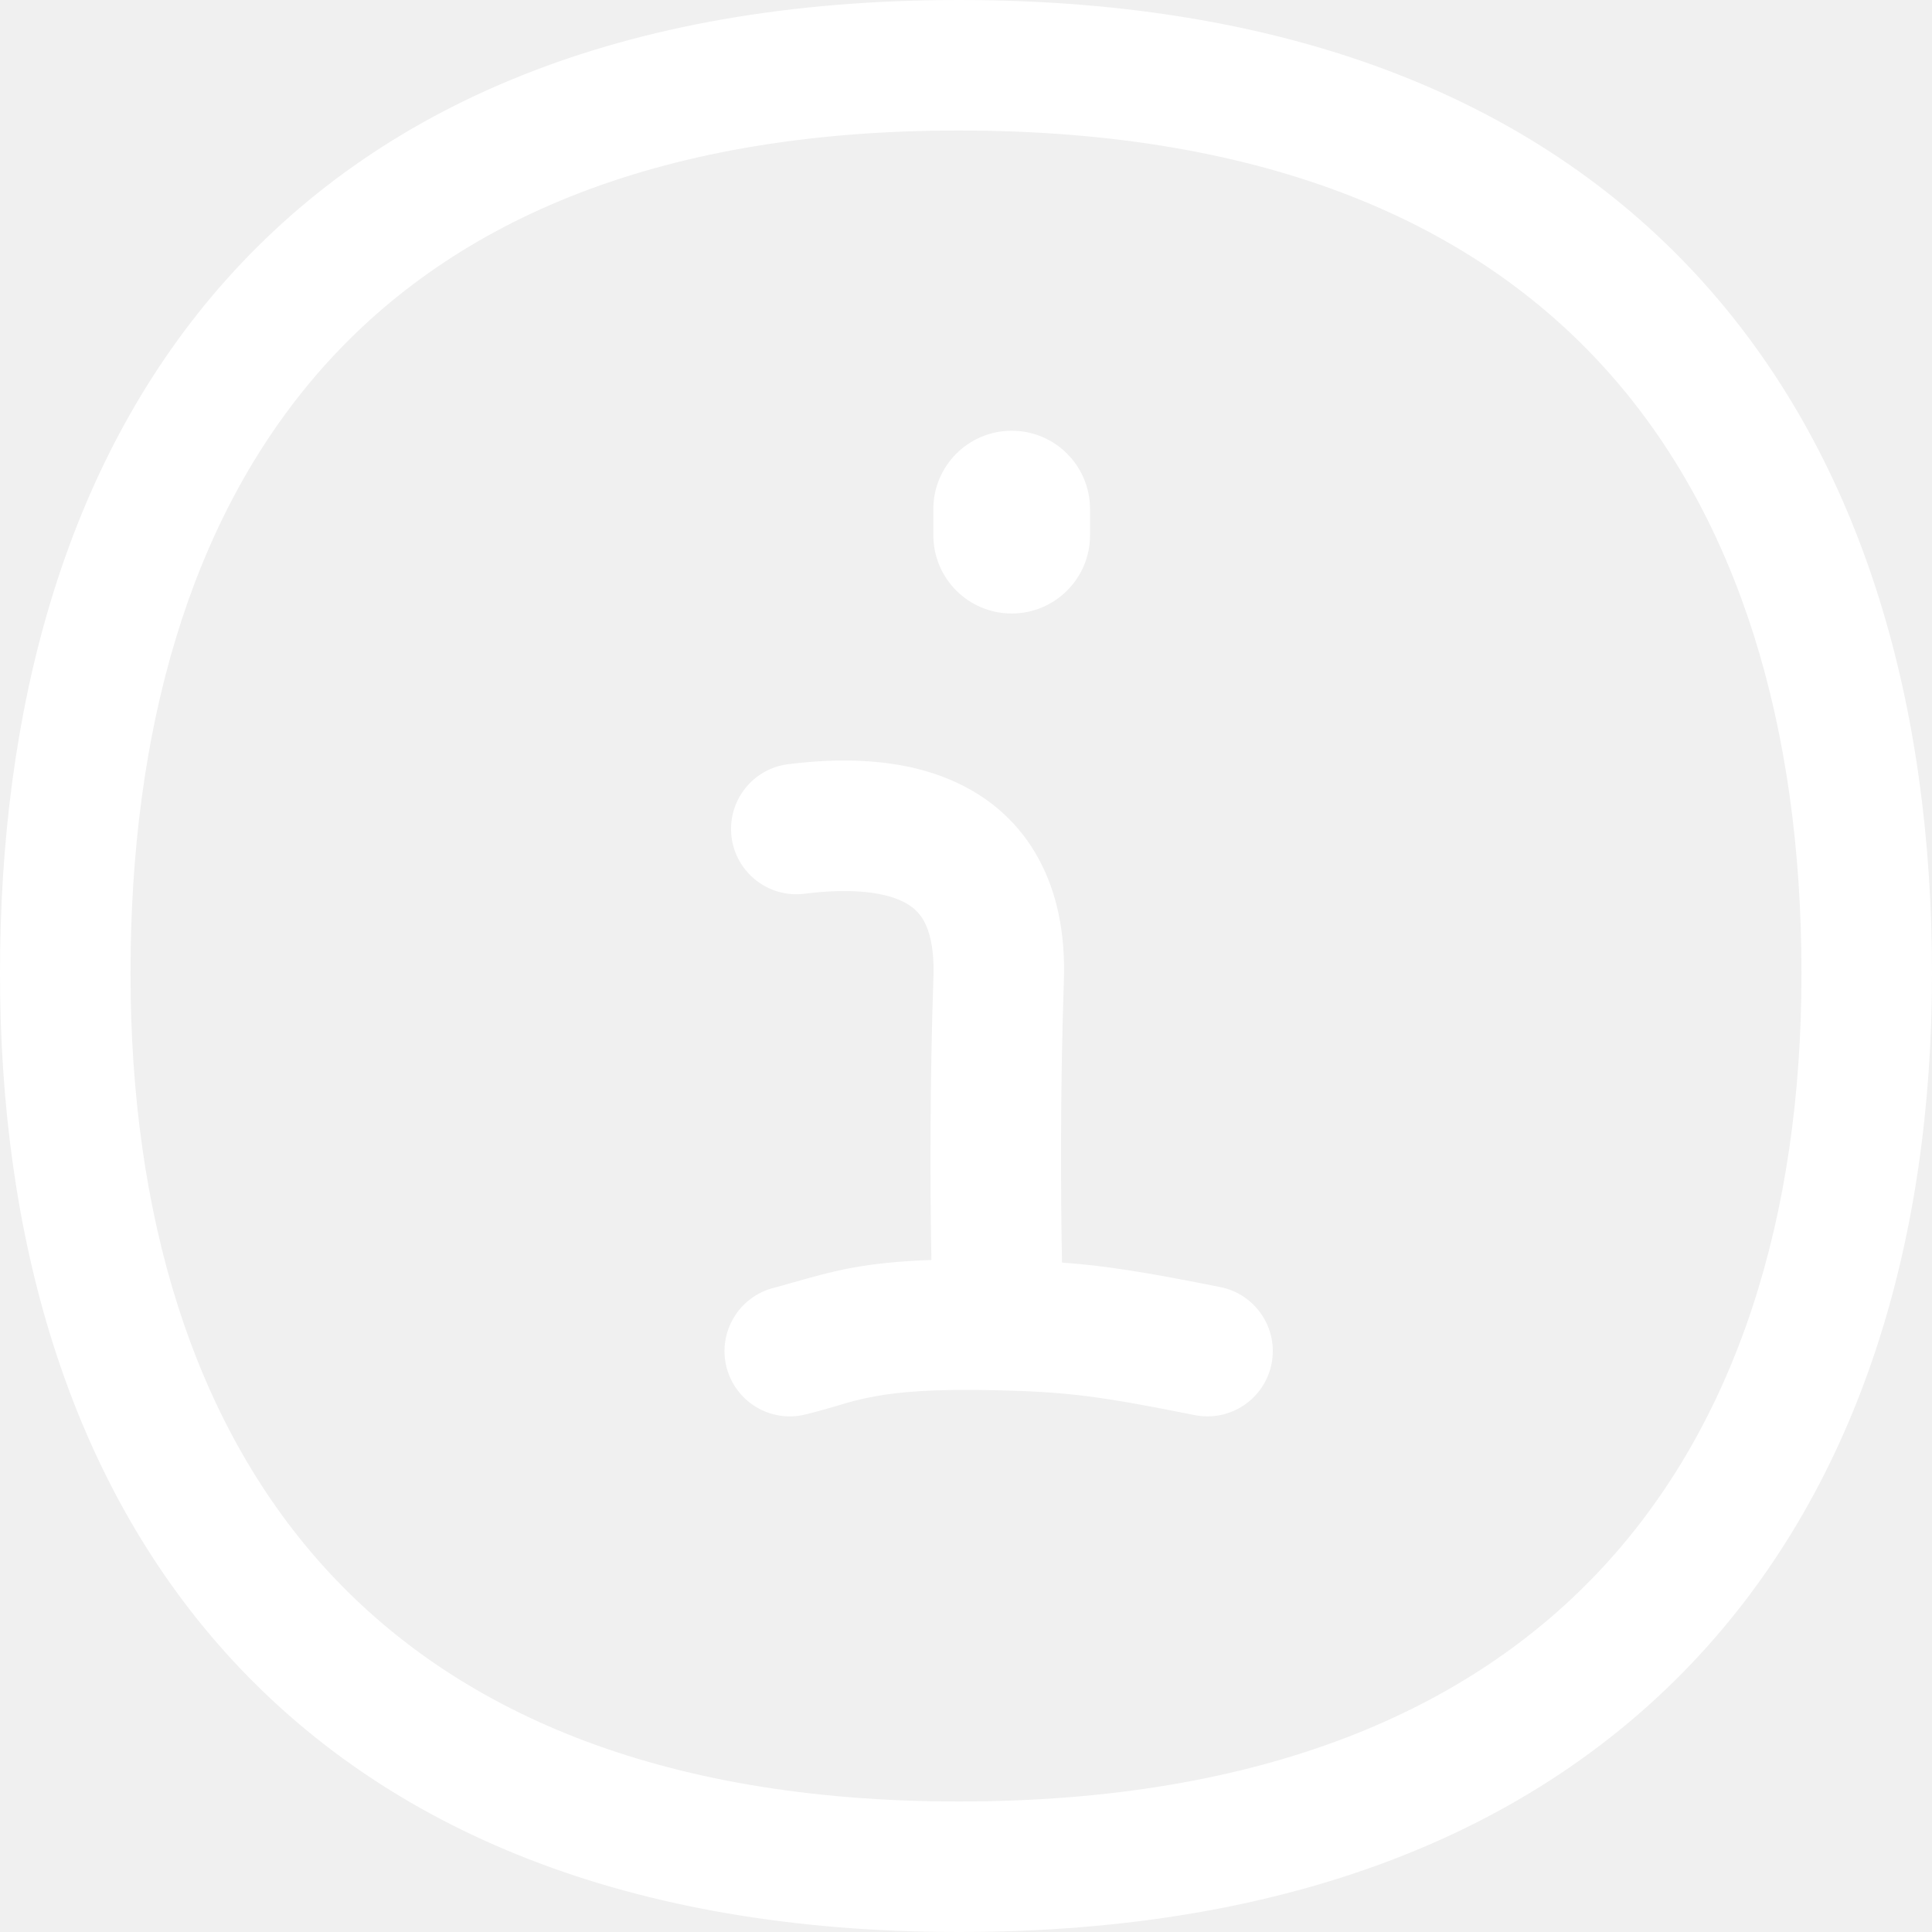
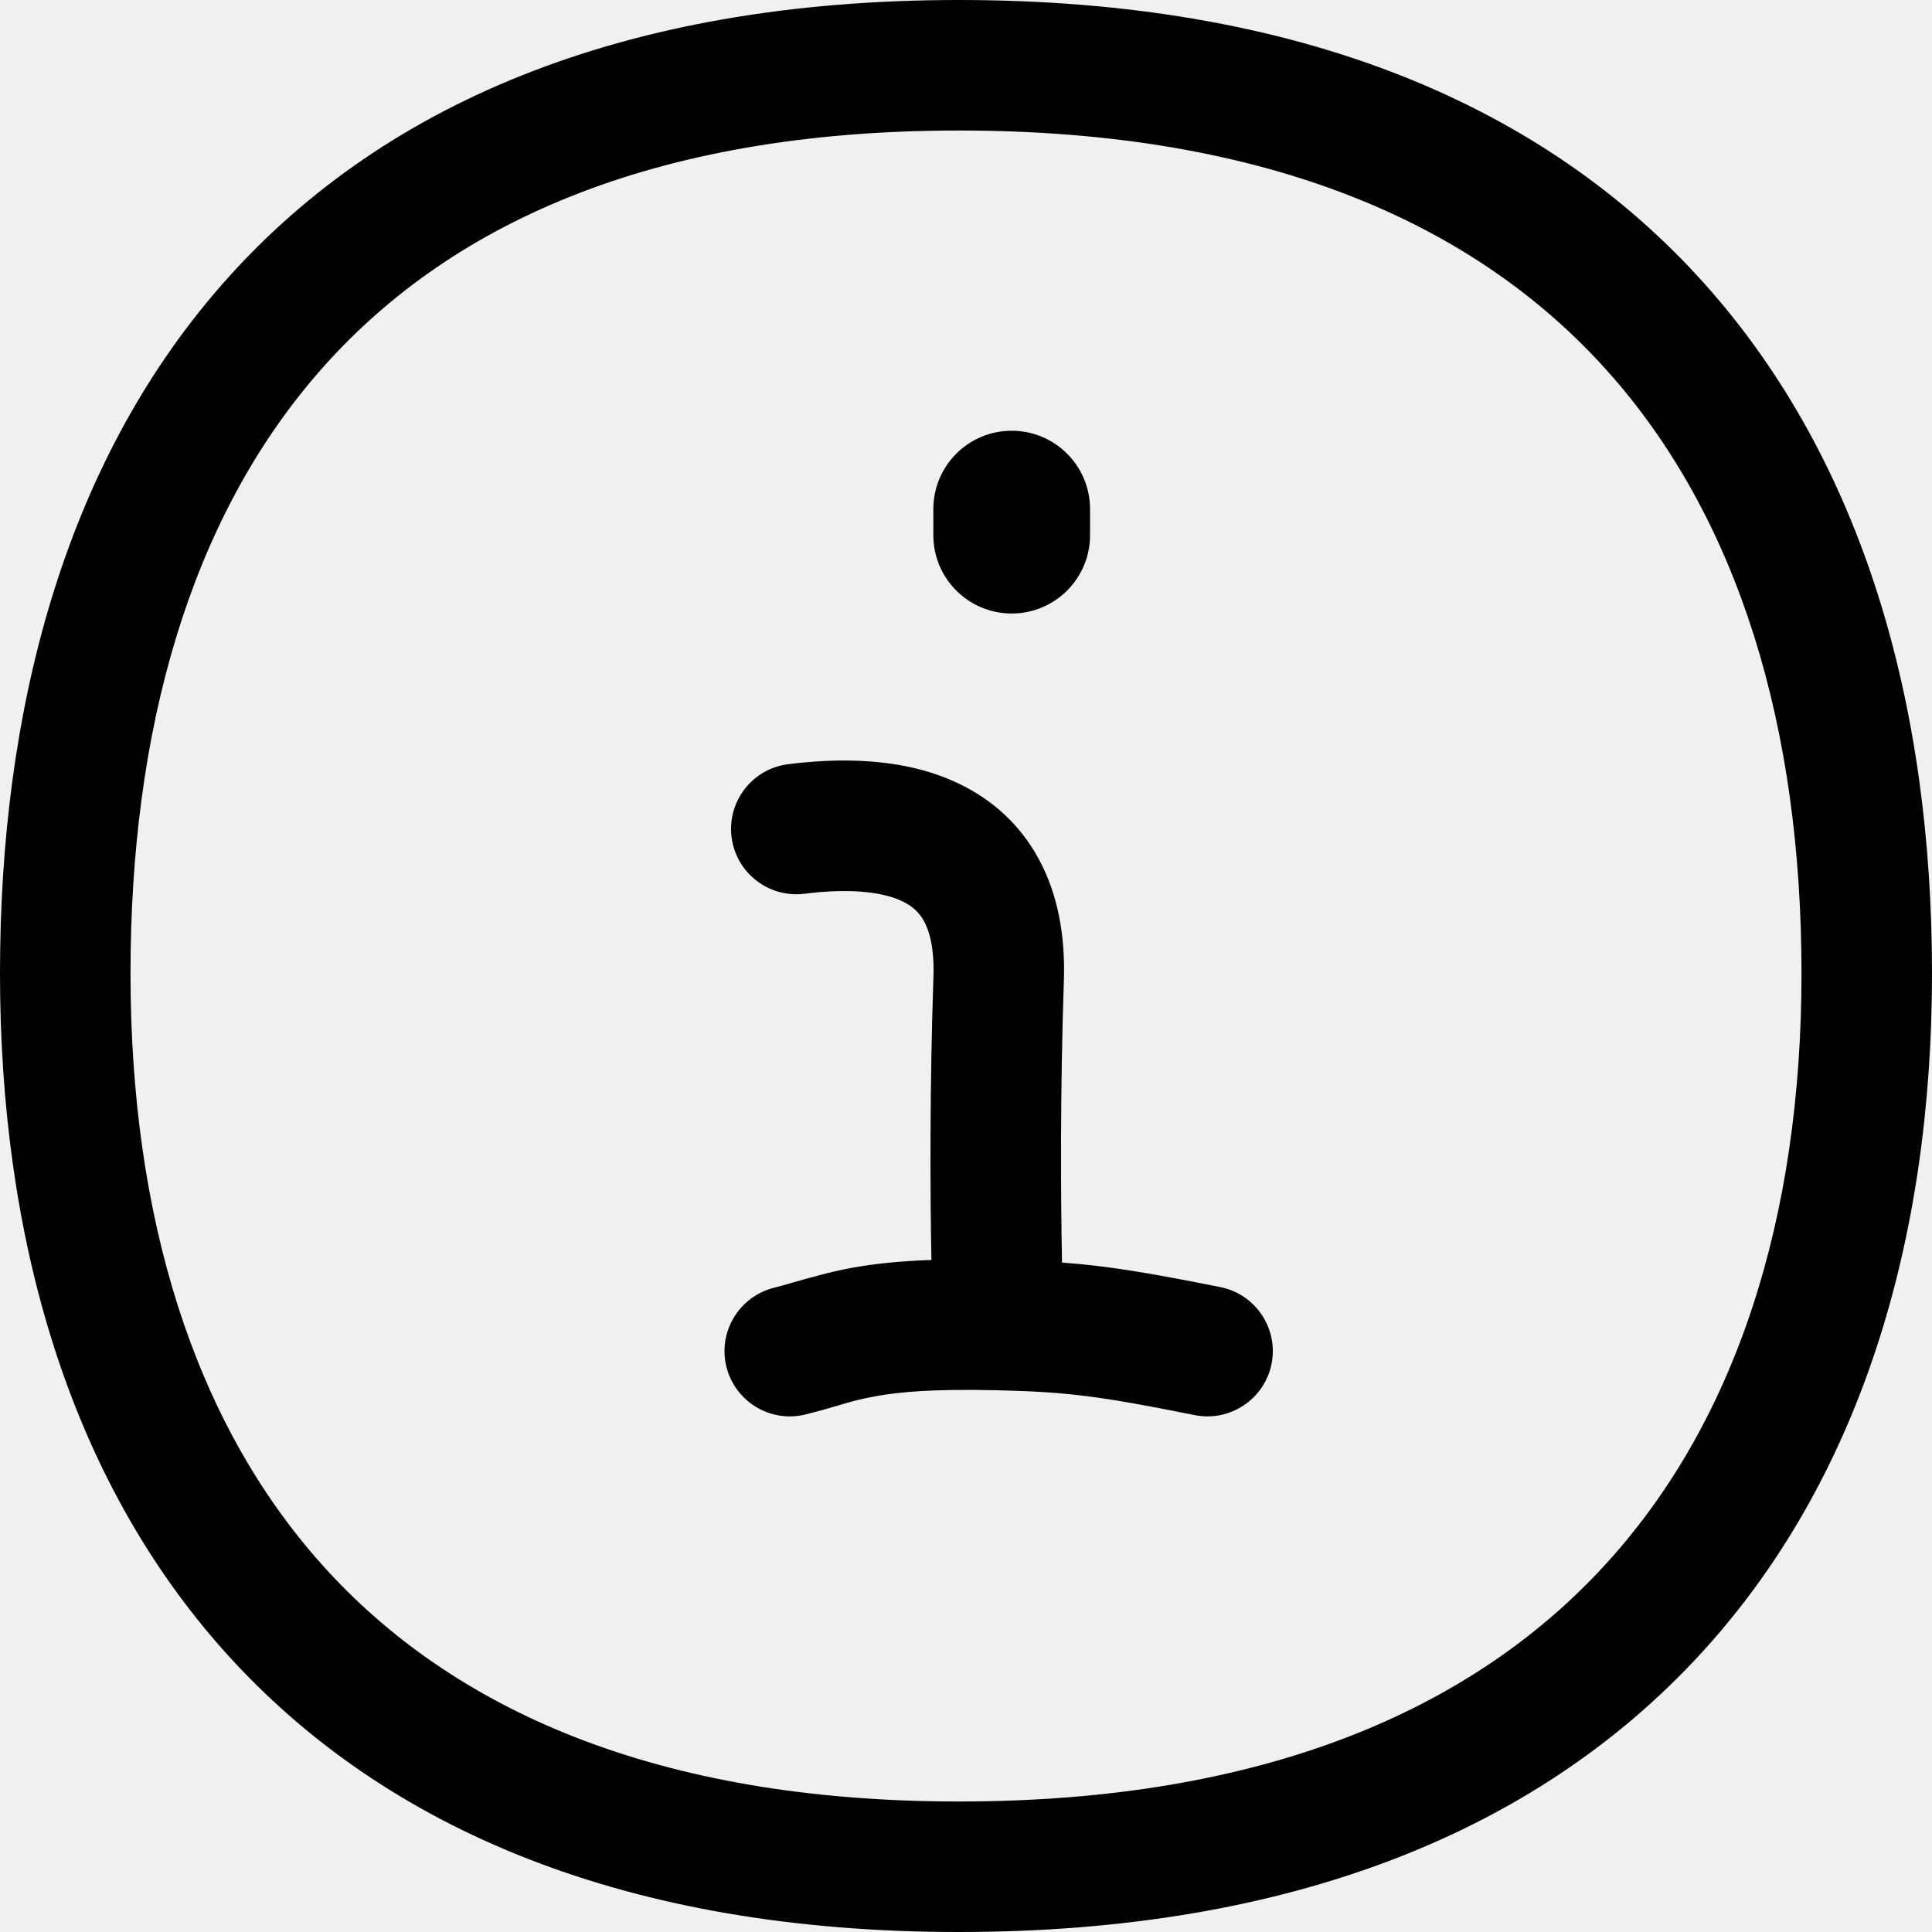
<svg xmlns="http://www.w3.org/2000/svg" width="20" height="20" viewBox="0 0 20 20" fill="none">
  <g clip-path="url(#clip0_8661_180)">
    <g clip-path="url(#clip1_8661_180)">
-       <path fill-rule="evenodd" clip-rule="evenodd" d="M9.925 0C6.422 0 3.903 1.096 2.273 2.974C0.657 4.835 0 7.366 0 10.075C0 12.792 0.699 15.287 2.336 17.109C3.986 18.944 6.5 20 9.925 20C13.347 20 15.895 18.965 17.582 17.145C19.261 15.333 20 12.836 20 10.075C20 7.322 19.302 4.789 17.646 2.938C15.977 1.074 13.425 0 9.925 0ZM1.351 10.075C1.351 7.562 1.962 5.393 3.293 3.86C4.609 2.344 6.715 1.351 9.925 1.351C13.14 1.351 15.286 2.328 16.639 3.84C18.003 5.364 18.649 7.531 18.649 10.075C18.649 12.609 17.971 14.737 16.591 16.226C15.22 17.706 13.069 18.649 9.925 18.649C6.786 18.649 4.676 17.691 3.341 16.206C1.995 14.708 1.351 12.578 1.351 10.075ZM9.662 5.27C9.662 4.822 10.025 4.459 10.473 4.459C10.921 4.459 11.284 4.822 11.284 5.27V5.541C11.284 5.988 10.921 6.351 10.473 6.351C10.025 6.351 9.662 5.988 9.662 5.541V5.27ZM9.349 9.334C9.117 9.219 8.747 9.199 8.327 9.252C7.957 9.298 7.619 9.035 7.573 8.665C7.527 8.295 7.789 7.957 8.159 7.911C8.64 7.851 9.345 7.824 9.948 8.123C10.267 8.28 10.557 8.529 10.754 8.894C10.948 9.252 11.03 9.678 11.013 10.159C10.975 11.268 10.98 12.372 10.994 13.07C11.474 13.105 11.895 13.177 12.633 13.324C12.998 13.397 13.236 13.753 13.163 14.119C13.089 14.485 12.733 14.722 12.367 14.649C11.378 14.451 11.05 14.409 10.322 14.392C9.658 14.376 9.302 14.41 9.063 14.454C8.897 14.484 8.805 14.511 8.685 14.547L8.685 14.547C8.597 14.573 8.495 14.603 8.34 14.642C7.978 14.733 7.611 14.512 7.52 14.15C7.43 13.789 7.65 13.422 8.012 13.331C8.064 13.318 8.13 13.299 8.206 13.277L8.206 13.277L8.206 13.277L8.206 13.277C8.379 13.228 8.602 13.164 8.821 13.124C9.045 13.083 9.305 13.055 9.642 13.043C9.628 12.316 9.625 11.216 9.663 10.112C9.673 9.808 9.619 9.634 9.566 9.537C9.516 9.446 9.448 9.383 9.349 9.334Z" fill="white" />
+       <path fill-rule="evenodd" clip-rule="evenodd" d="M9.925 0C6.422 0 3.903 1.096 2.273 2.974C0.657 4.835 0 7.366 0 10.075C0 12.792 0.699 15.287 2.336 17.109C3.986 18.944 6.5 20 9.925 20C13.347 20 15.895 18.965 17.582 17.145C19.261 15.333 20 12.836 20 10.075C20 7.322 19.302 4.789 17.646 2.938C15.977 1.074 13.425 0 9.925 0ZM1.351 10.075C1.351 7.562 1.962 5.393 3.293 3.86C4.609 2.344 6.715 1.351 9.925 1.351C13.14 1.351 15.286 2.328 16.639 3.84C18.003 5.364 18.649 7.531 18.649 10.075C18.649 12.609 17.971 14.737 16.591 16.226C15.22 17.706 13.069 18.649 9.925 18.649C6.786 18.649 4.676 17.691 3.341 16.206C1.995 14.708 1.351 12.578 1.351 10.075ZM9.662 5.27C9.662 4.822 10.025 4.459 10.473 4.459C10.921 4.459 11.284 4.822 11.284 5.27V5.541C11.284 5.988 10.921 6.351 10.473 6.351C10.025 6.351 9.662 5.988 9.662 5.541V5.27ZM9.349 9.334C9.117 9.219 8.747 9.199 8.327 9.252C7.957 9.298 7.619 9.035 7.573 8.665C7.527 8.295 7.789 7.957 8.159 7.911C8.64 7.851 9.345 7.824 9.948 8.123C10.267 8.28 10.557 8.529 10.754 8.894C10.948 9.252 11.03 9.678 11.013 10.159C10.975 11.268 10.98 12.372 10.994 13.07C11.474 13.105 11.895 13.177 12.633 13.324C12.998 13.397 13.236 13.753 13.163 14.119C13.089 14.485 12.733 14.722 12.367 14.649C11.378 14.451 11.05 14.409 10.322 14.392C9.658 14.376 9.302 14.41 9.063 14.454C8.897 14.484 8.805 14.511 8.685 14.547L8.685 14.547C8.597 14.573 8.495 14.603 8.34 14.642C7.978 14.733 7.611 14.512 7.52 14.15C7.43 13.789 7.65 13.422 8.012 13.331C8.064 13.318 8.13 13.299 8.206 13.277L8.206 13.277L8.206 13.277L8.206 13.277C8.379 13.228 8.602 13.164 8.821 13.124C9.045 13.083 9.305 13.055 9.642 13.043C9.628 12.316 9.625 11.216 9.663 10.112C9.673 9.808 9.619 9.634 9.566 9.537C9.516 9.446 9.448 9.383 9.349 9.334Z" fill="currentColor" />
    </g>
  </g>
  <defs>
    <clipPath id="clip0_8661_180">
-       <rect width="20" height="20" fill="white" />
+       <rect width="20" height="20" fill="currentColor" />
    </clipPath>
    <clipPath id="clip1_8661_180">
-       <rect width="20" height="20" fill="white" />
+       <rect width="20" height="20" fill="currentColor" />
    </clipPath>
  </defs>
</svg>
